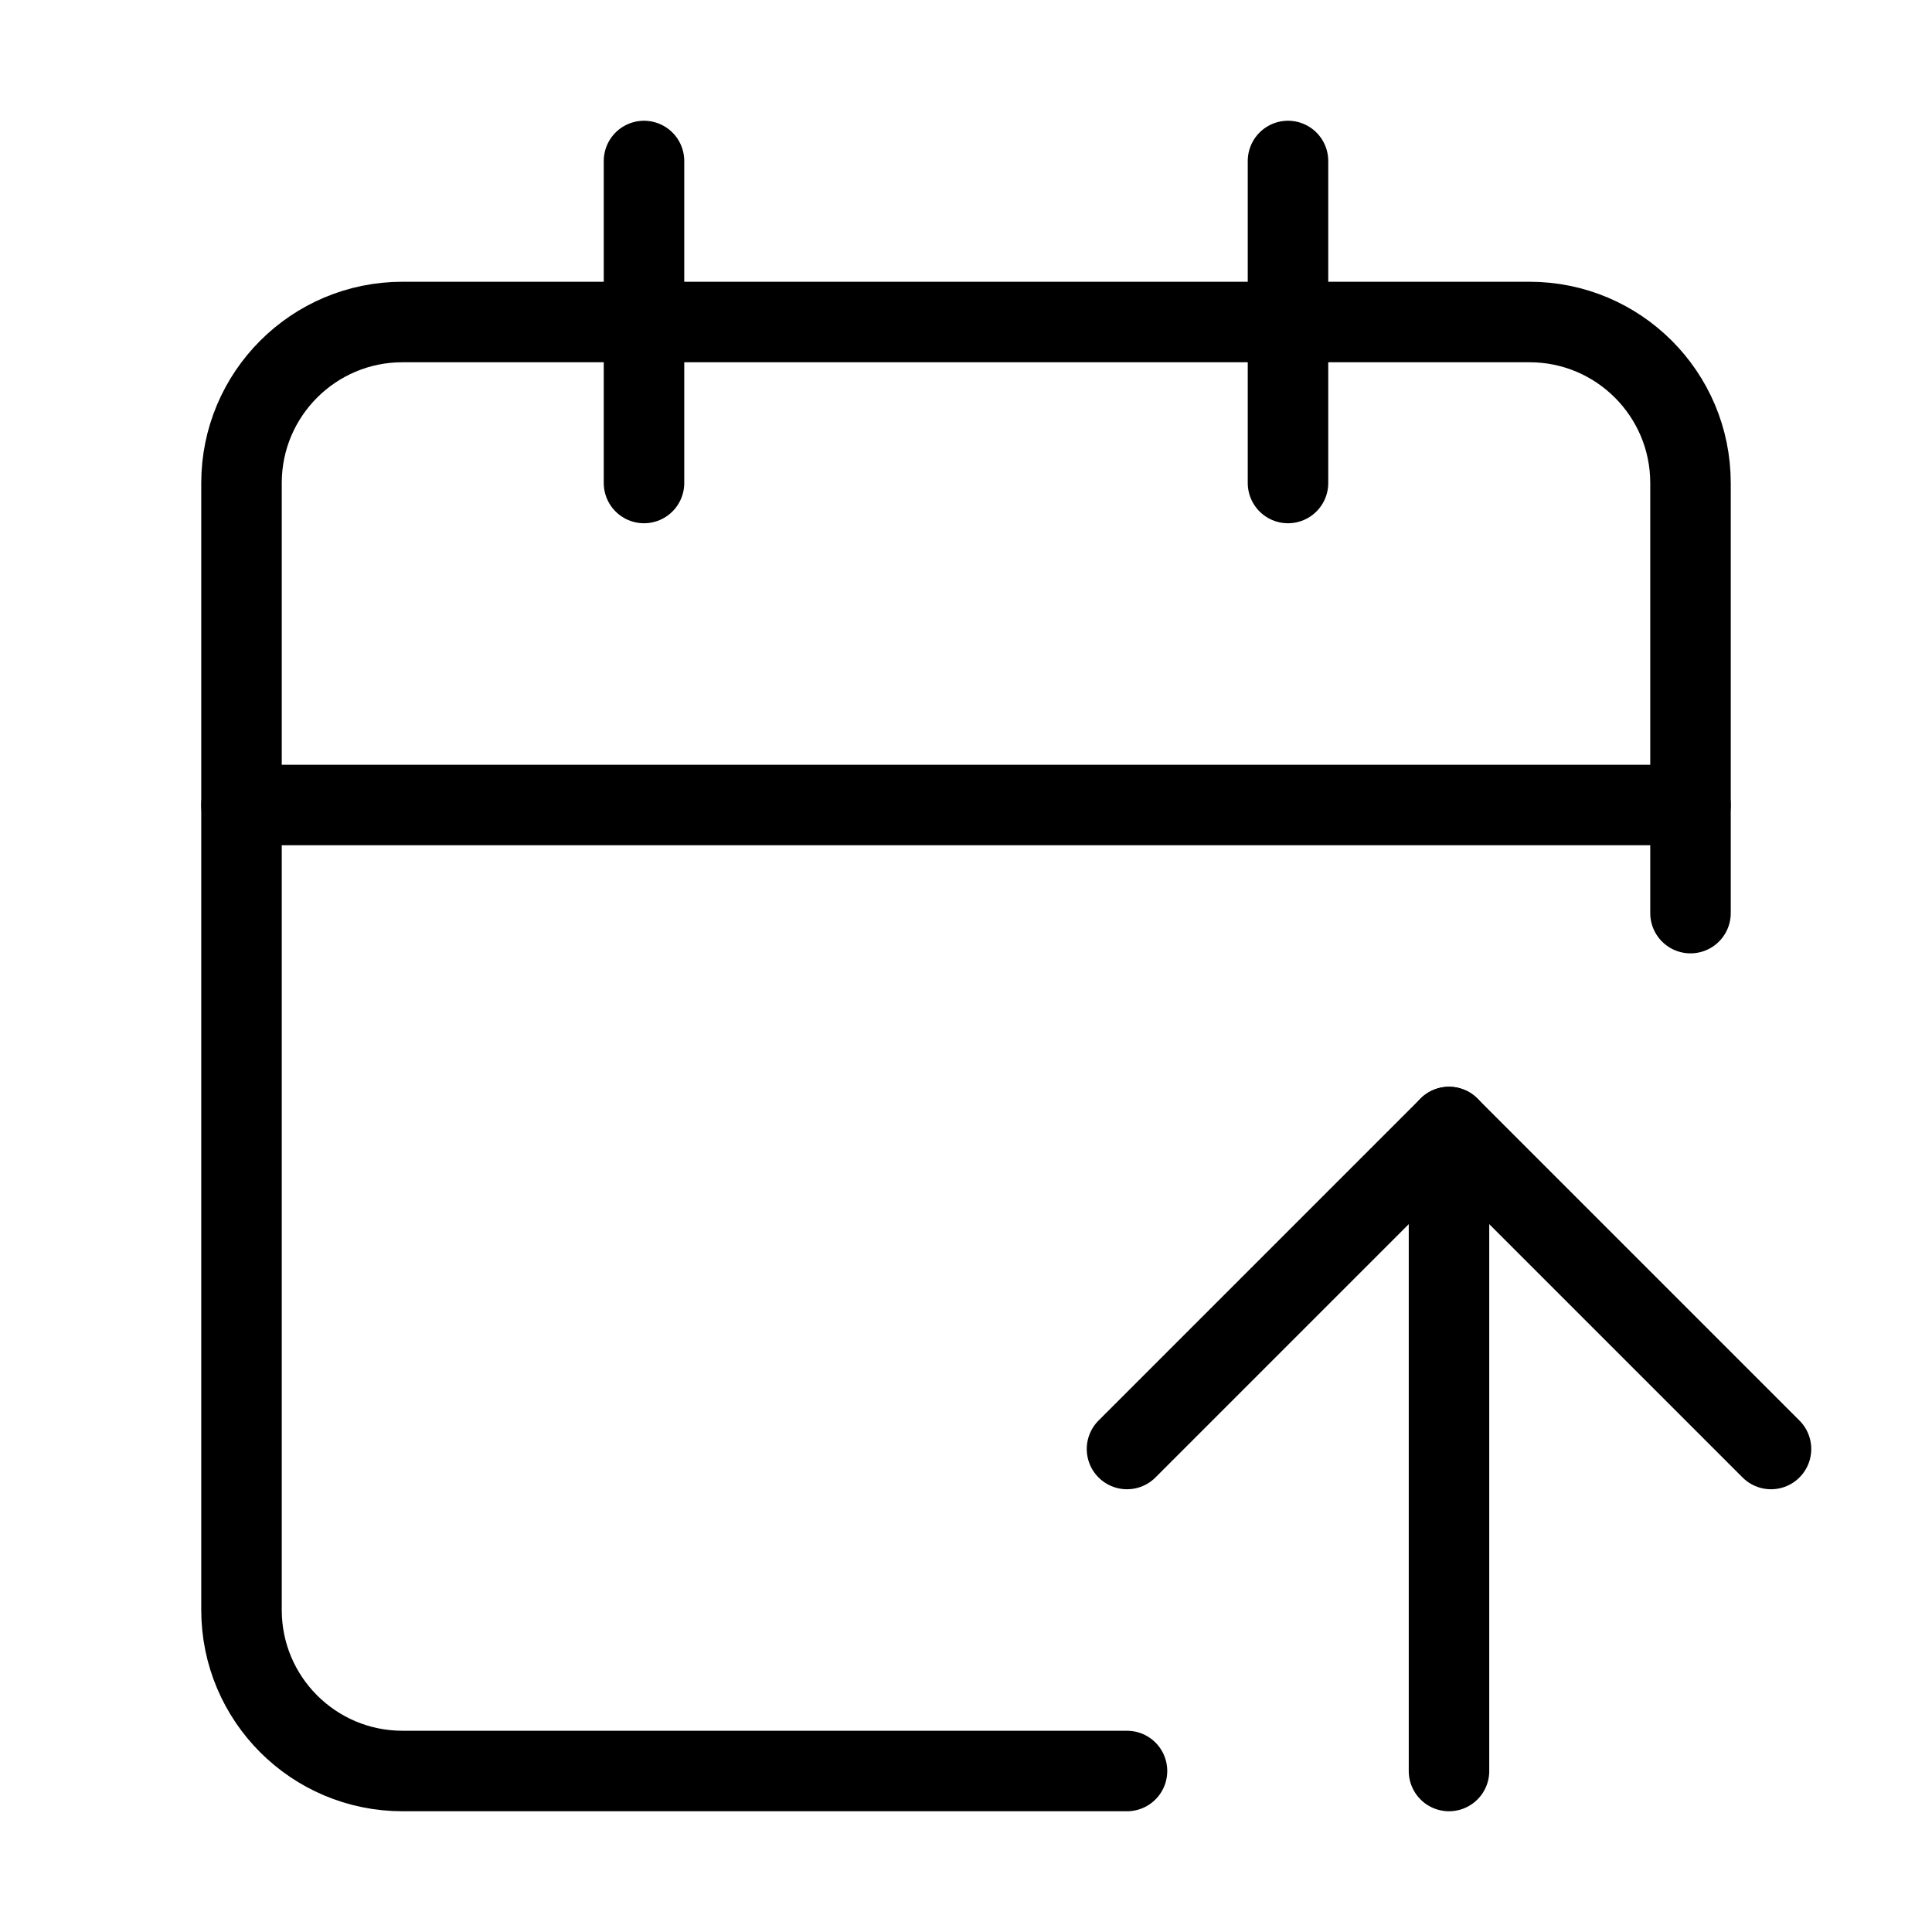
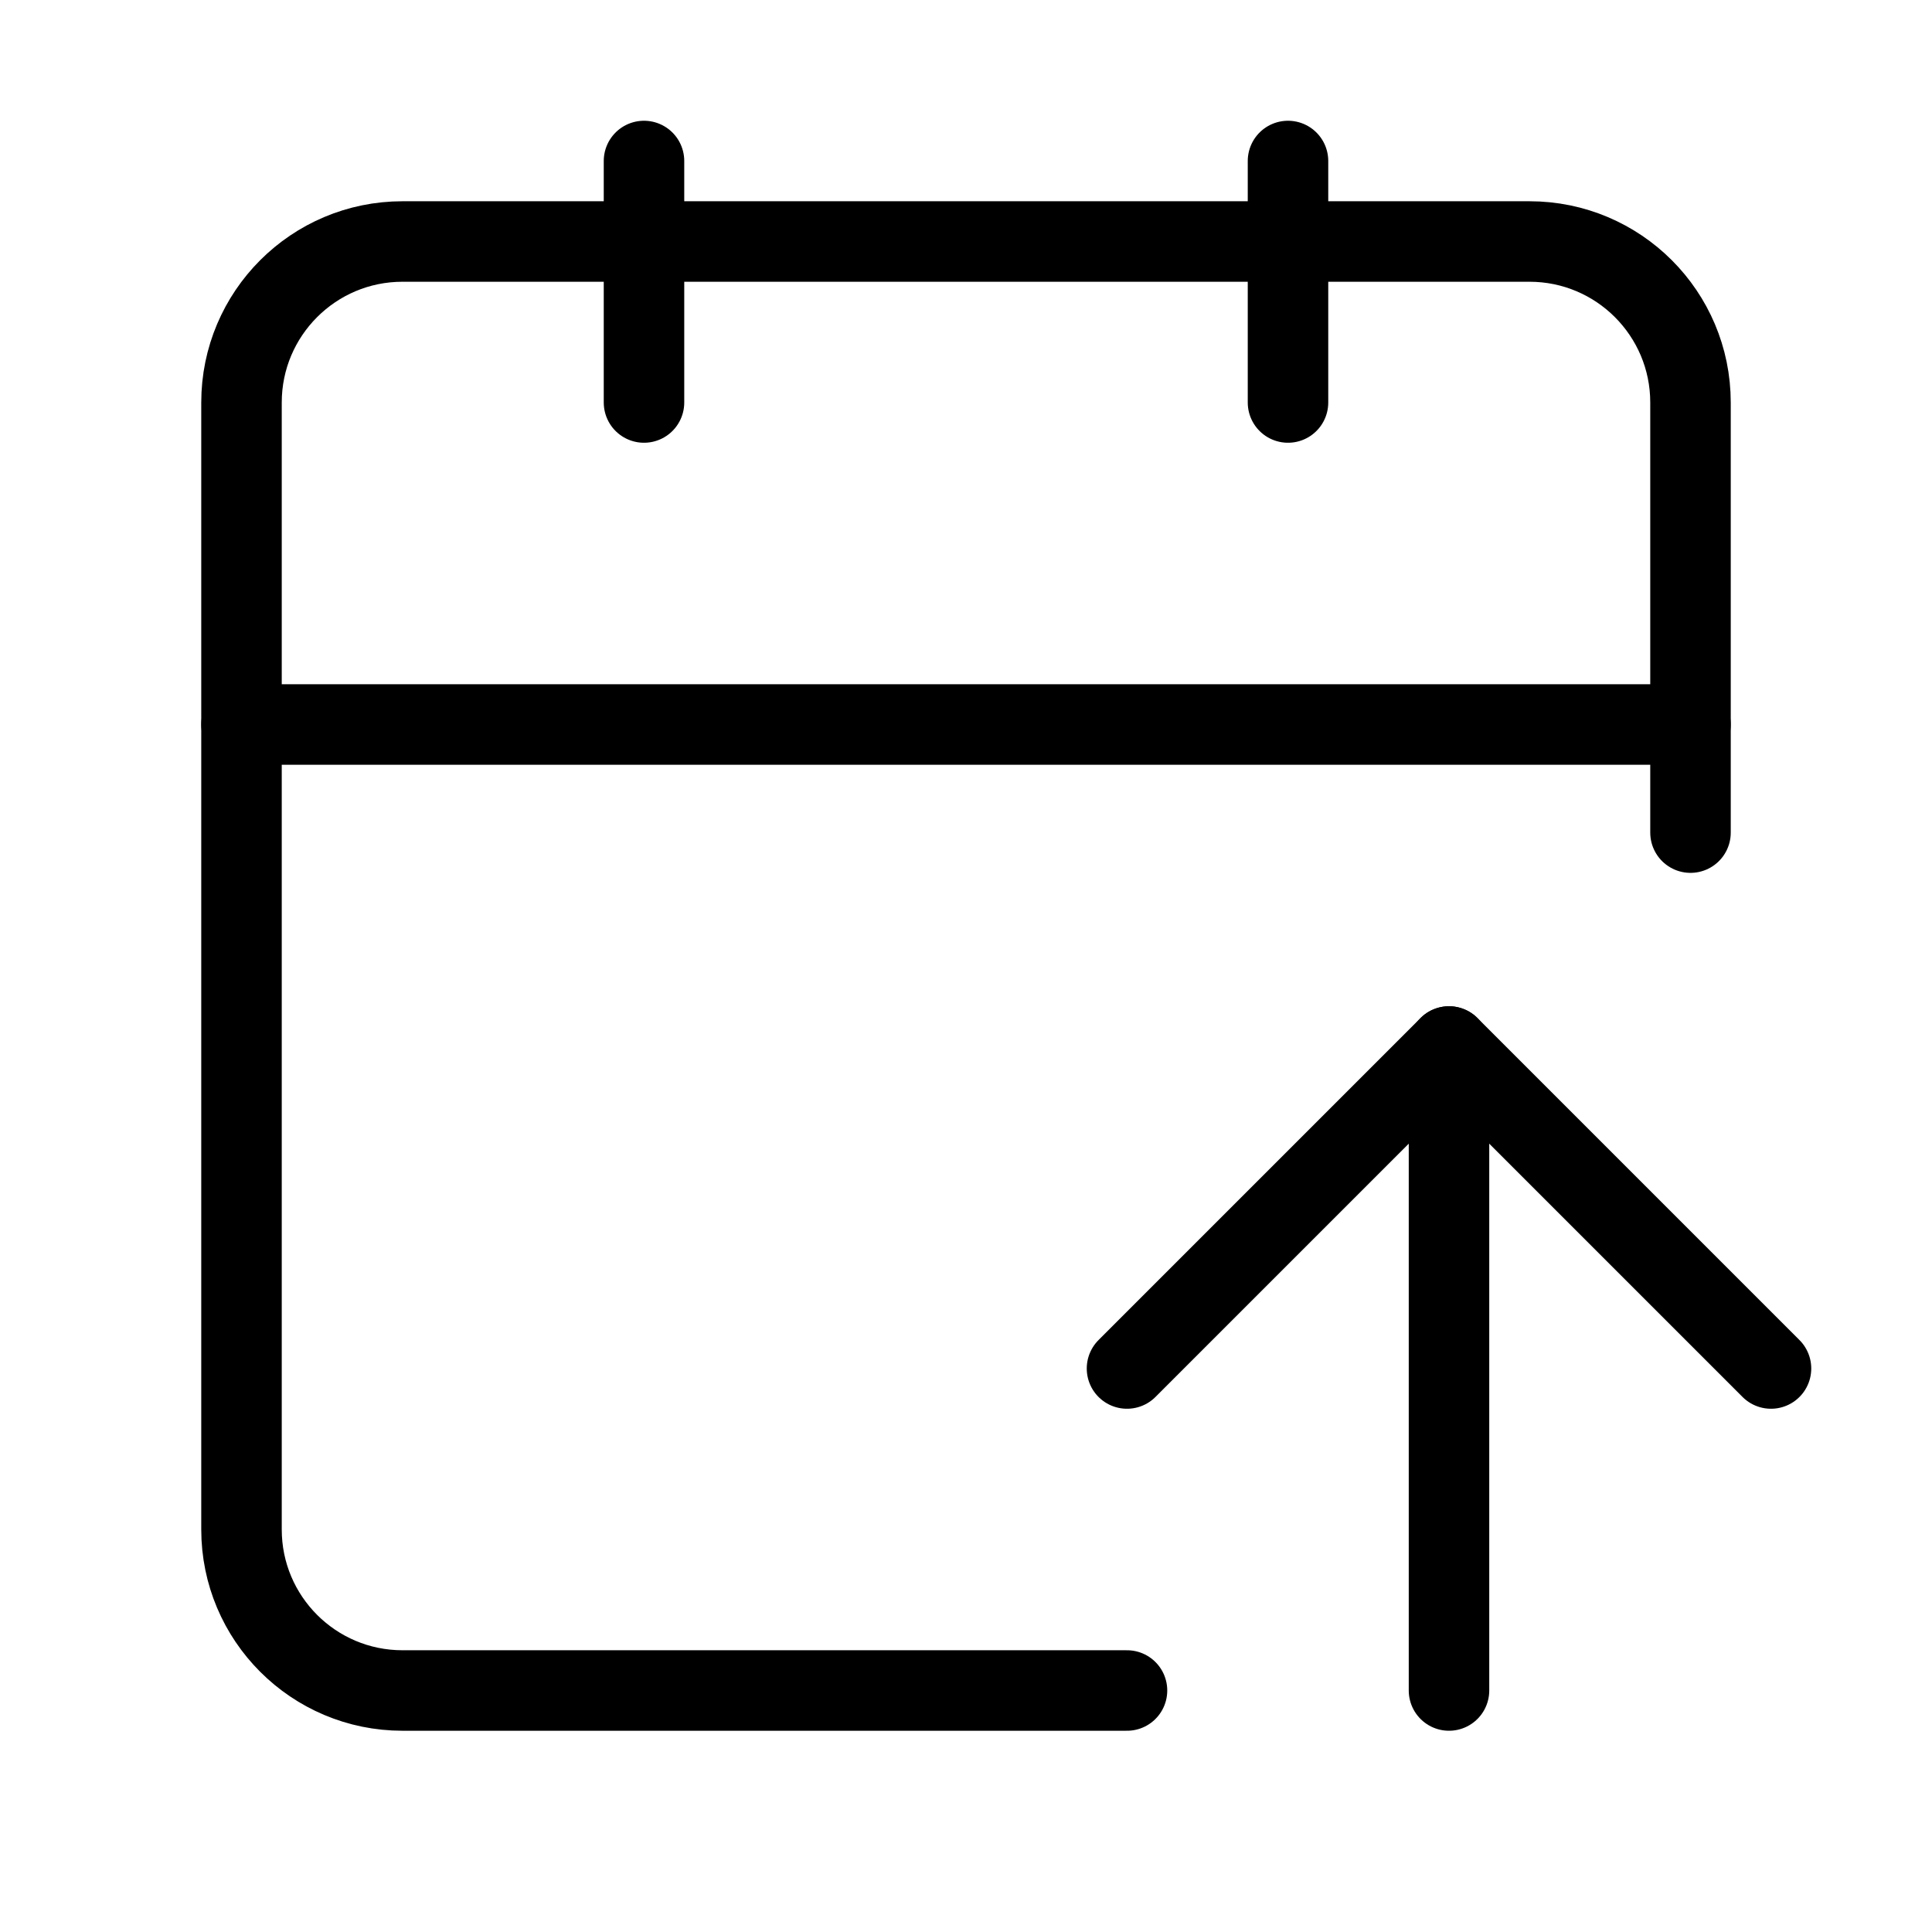
<svg xmlns="http://www.w3.org/2000/svg" width="24" height="24" viewBox="0 0 24 24" fill="none" stroke="currentColor" stroke-width="calc((100vw - 100vh) / 10)" stroke-linecap="round" stroke-linejoin="round">
-   <path vector-effect="non-scaling-stroke" d="m14 18 4-4 4 4" />
-   <path vector-effect="non-scaling-stroke" d="M16 2v4" />
-   <path vector-effect="non-scaling-stroke" d="M18 22v-8" />
-   <path vector-effect="non-scaling-stroke" d="M21 11.343V6a2 2 0 0 0-2-2H5a2 2 0 0 0-2 2v14a2 2 0 0 0 2 2h9" />
-   <path vector-effect="non-scaling-stroke" d="M3 10h18" />
-   <path vector-effect="non-scaling-stroke" d="M8 2v4" />
+   <path vector-effect="non-scaling-stroke" d="m14 17 4-4 4 4" />
+   <path vector-effect="non-scaling-stroke" d="M16 2v3" />
+   <path vector-effect="non-scaling-stroke" d="M18 21v-8" />
+   <path vector-effect="non-scaling-stroke" d="M21 10.343V5a2 2 0 00-2-2H5a2 2 0 00-2 2v14a2 2 0 002 2h9" />
+   <path vector-effect="non-scaling-stroke" d="M3 9h18" />
+   <path vector-effect="non-scaling-stroke" d="M8 2v3" />
</svg>
